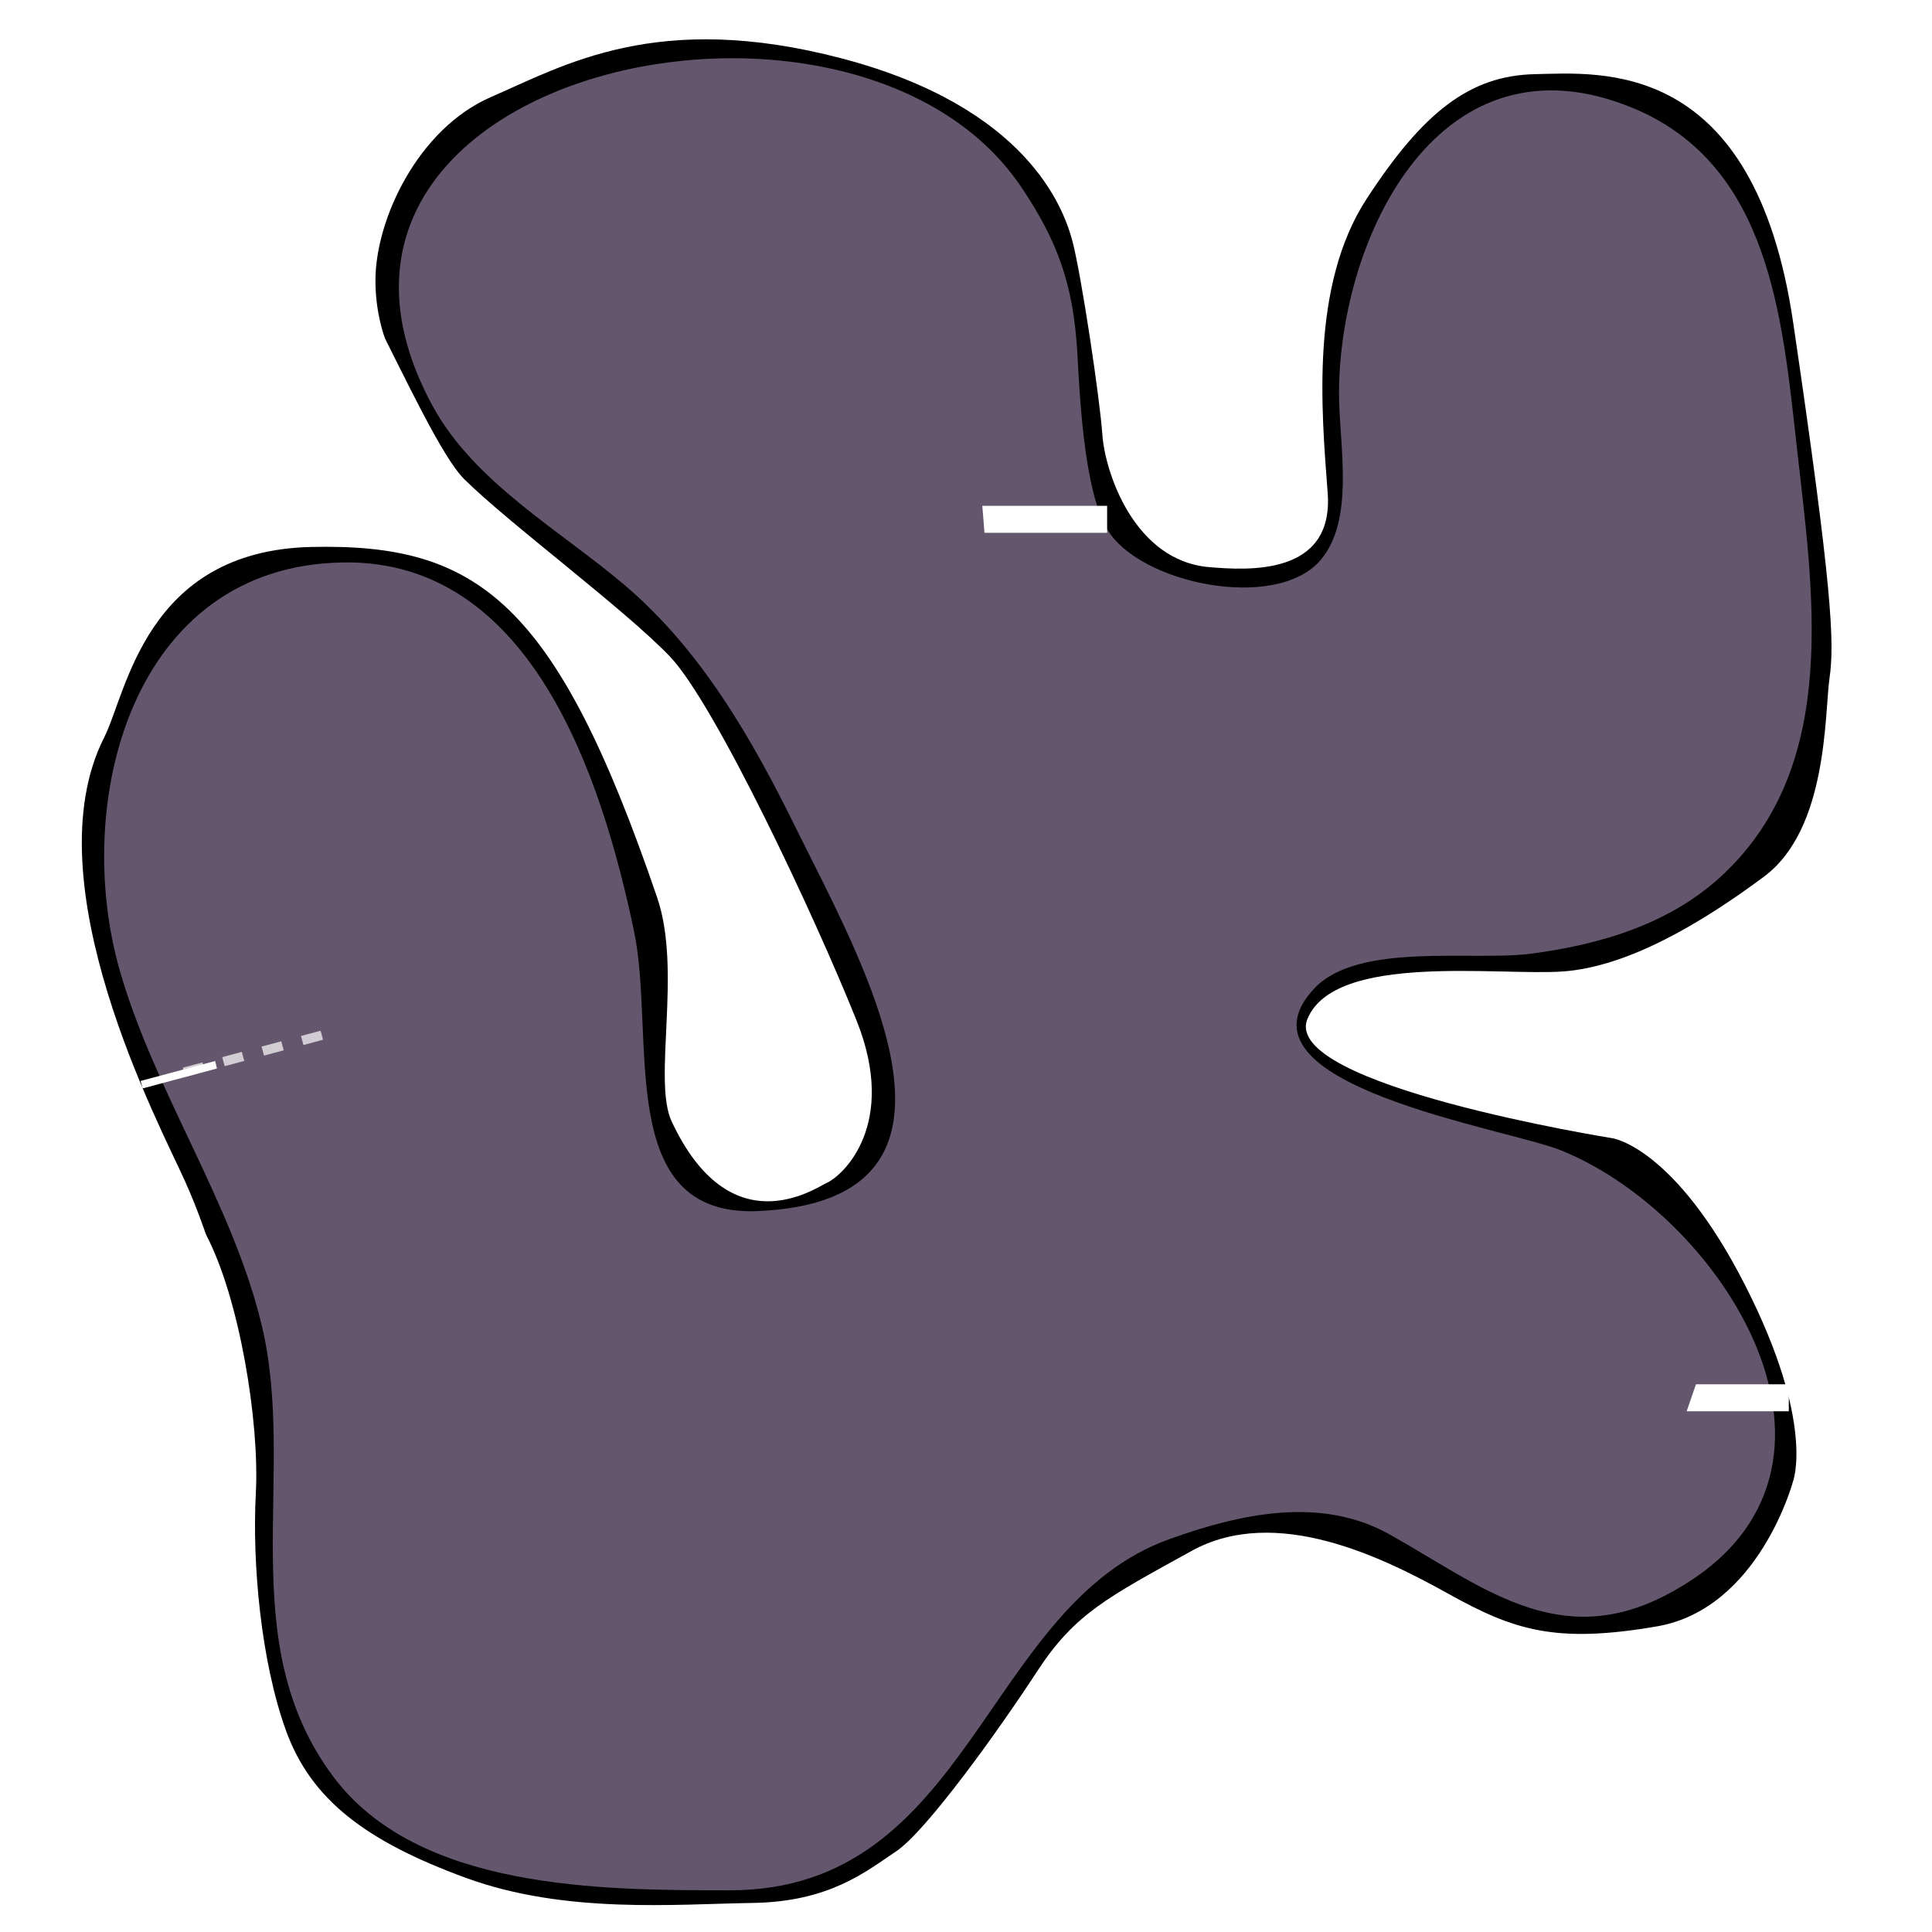
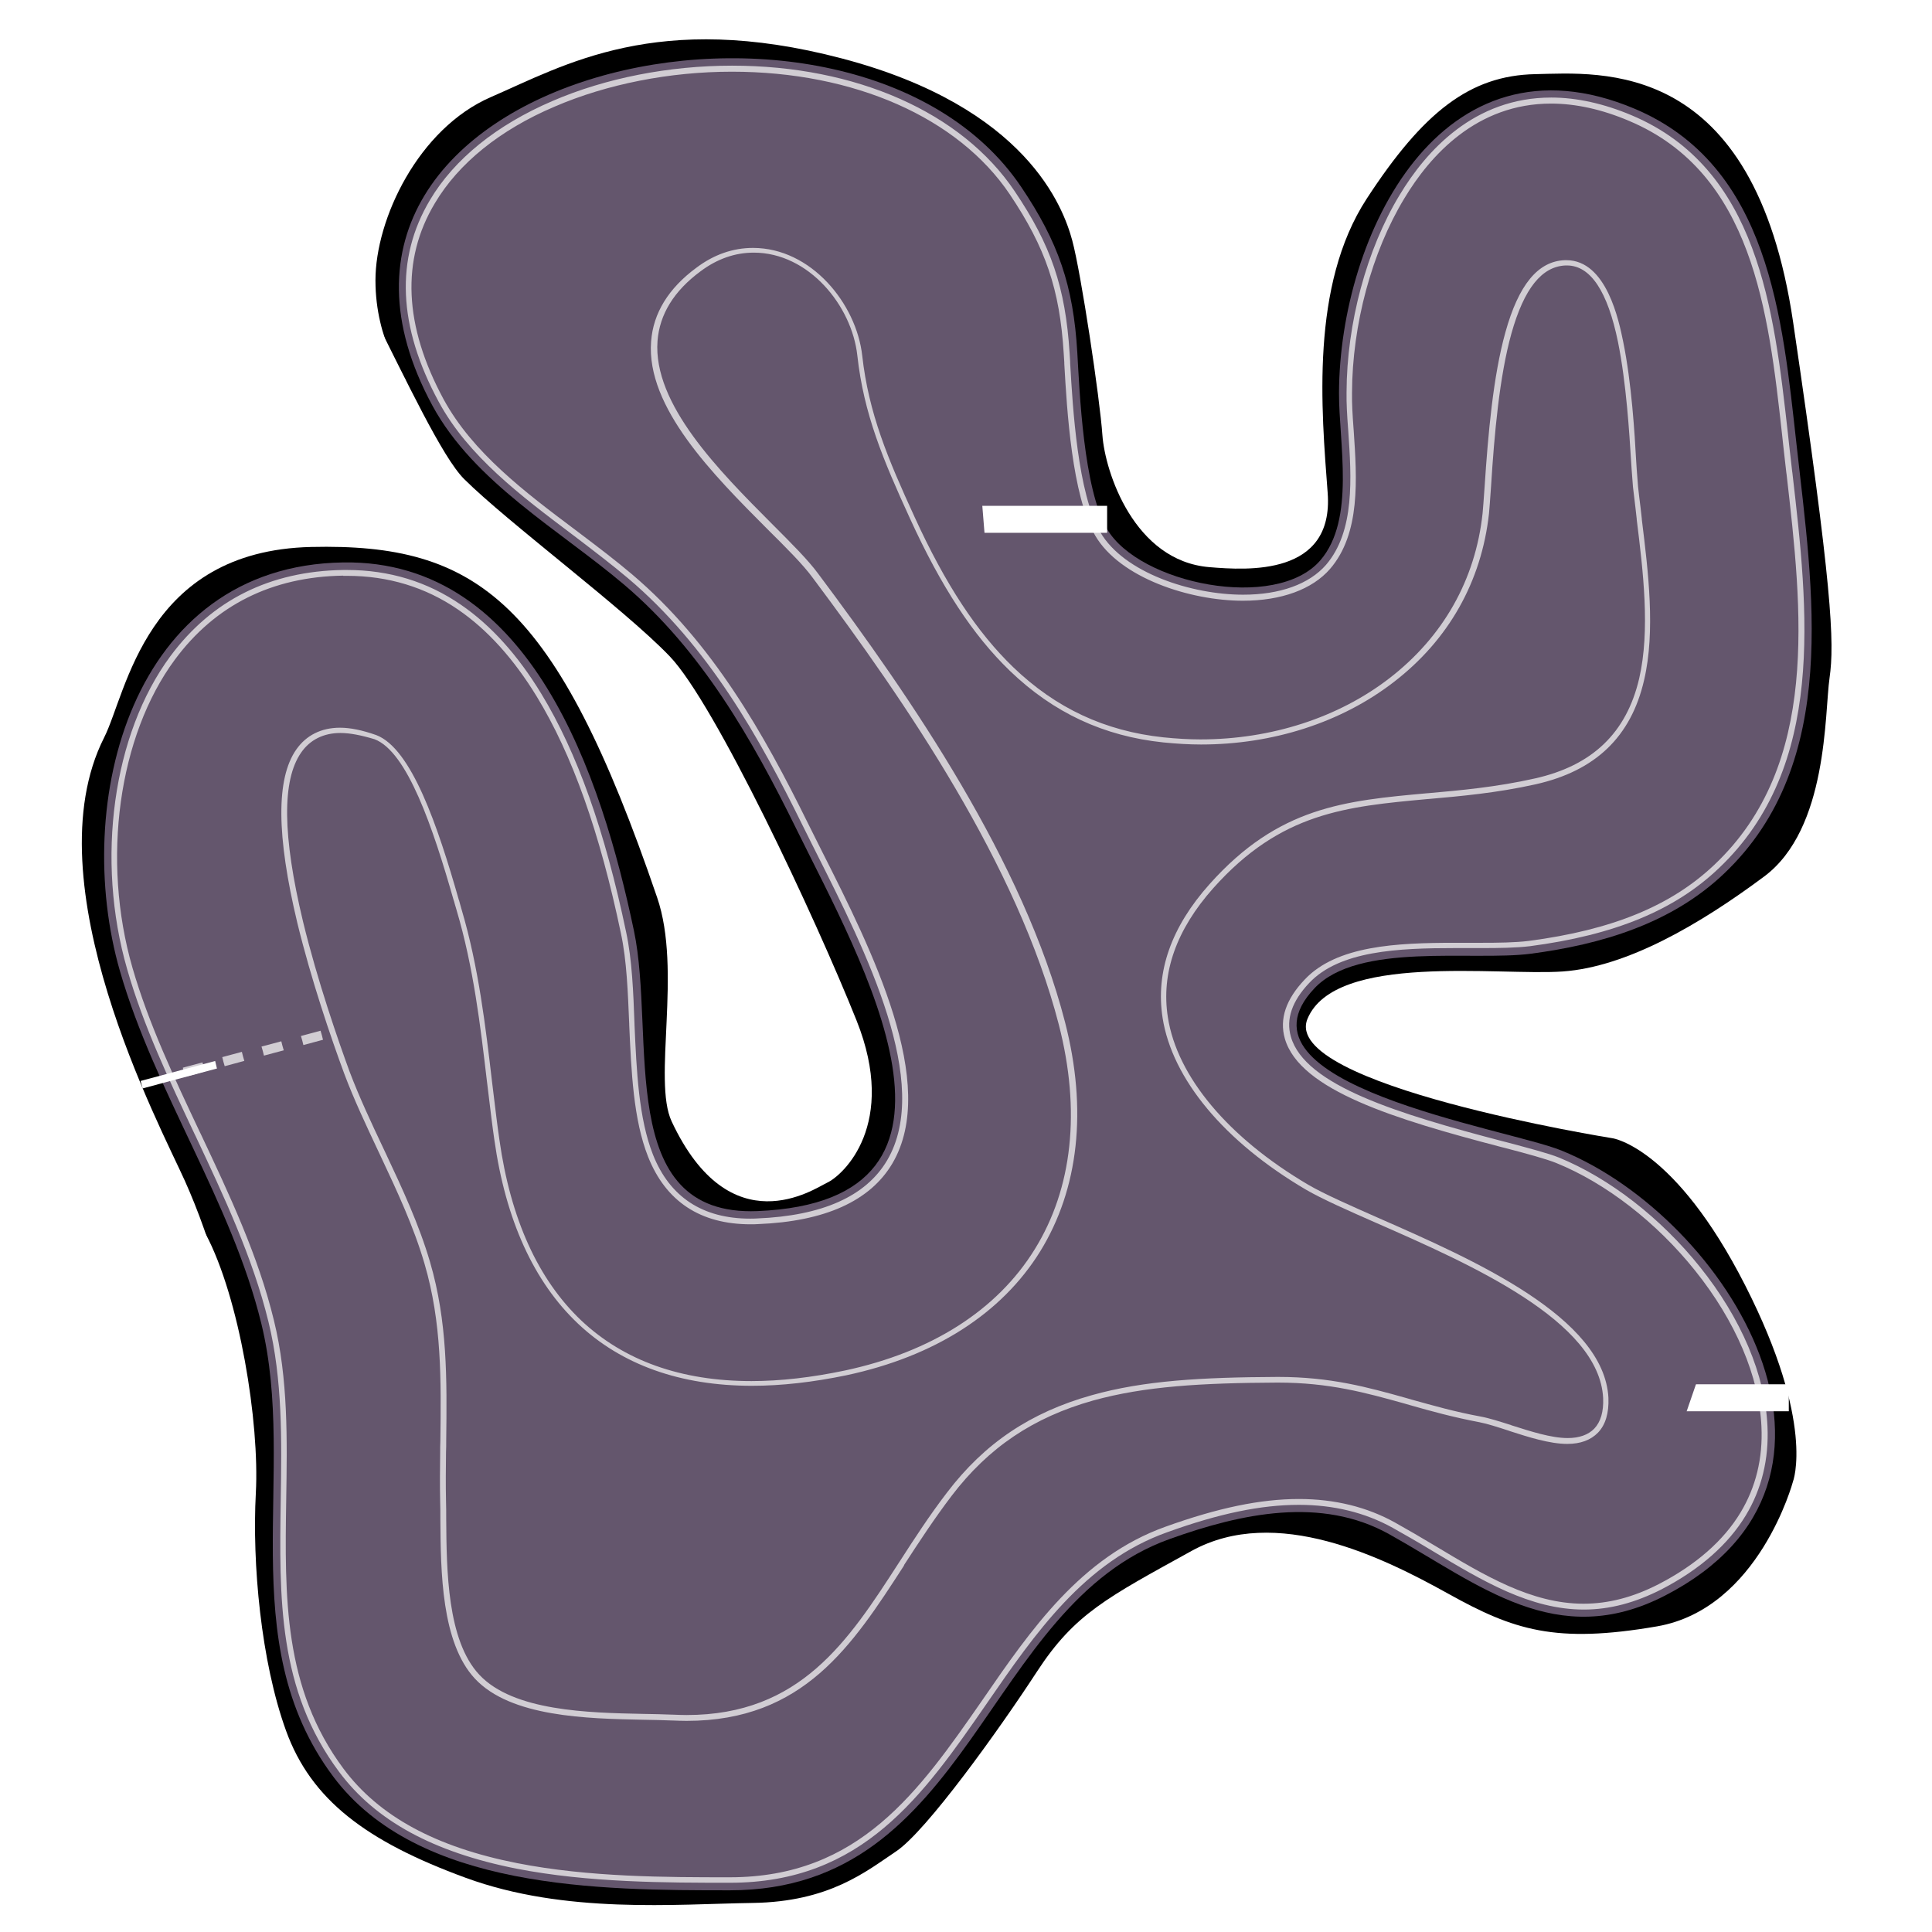
<svg xmlns="http://www.w3.org/2000/svg" version="1.1" id="SCENE_1" x="0px" y="0px" viewBox="0 0 1024 1024" style="enable-background:new 0 0 1024 1024;" xml:space="preserve">
  <style type="text/css">
		.st0 {
			fill: #FFFFFF;
		}

		.st1 {
			display: none;
		}

		.st2 {
			fill: #64566D;
		}

		.st3 {
			fill: rgba(255,255,255,0.7);
		}
	</style>
  <rect id="BACKGROUND_grass" y="0" width="1024" height="1024" />
  <g id="OBSTACLES">
    <path id="00_stone3" class="st0" d="M55.2,390.9c12-23.7,21.8-99,109.8-101s129.6,28.5,183.3,185.8c13.3,38.8-2.5,96.9,7.7,118.7   c31.1,66.4,75.7,35.6,82.3,32.5c8.7-4,37.7-31,15.7-86s-75-167.9-99-193c-24-25.1-85.9-71-109-94s-76-162-104-173s-142,69-142,69   v435.8c0,0,102,180.2,116,152.2s-5-83-18-112S16.2,467.9,55.2,390.9z" />
    <path id="01_stone3" class="st0" d="M177.2,402.6c-5.5,0-7.8,2.2-9.3,4.4c-12,17.3-1,80,27.4,156.1c5.2,13.6,11.7,27.3,17.9,40.6c9.2,19.5,18.7,39.7,25,61.1   c10,33.8,9.6,66.9,9.1,98.8c-0.1,10.4-0.3,21.1-0.1,31.8c0.1,2.9,0.1,6.2,0.1,9.6c0.2,23.4,0.4,58.9,13.7,73   c14.1,15.1,50.5,15.8,77,16.4c5.7,0.1,11.1,0.2,15.9,0.5c2.3,0.1,4.6,0.2,6.8,0.2c52.6,0,73.9-32.8,100.8-74.3   c8.1-12.5,16.4-25.4,26.2-38.1c46.8-61.4,112-66.5,186.2-66.7h0.5c30.1,0,50.9,5.9,72.9,12c11.5,3.2,23.3,6.6,37,9.2   c5.3,1,11.2,2.9,17.6,5c8.9,2.9,19.1,6.1,25.9,6.1c2.7,0,3.8-0.5,4-0.7c0,0,1.1-1.2,0.8-5.9c-0.6-13.3-13.1-27.8-36.9-43.1   c-22.5-14.5-51.6-27.2-74.9-37.5c-16-7-29.8-13.1-38.9-18.5c-47.5-28-76.9-63.8-82.7-100.9c-4.5-28.7,5.1-56.4,28.3-82.4   c40.4-45.1,81.4-48.8,125-52.8c17.5-1.6,35.6-3.2,54.8-7.6c25.3-5.7,39.6-19.6,44.9-43.8c5-22.9,1.5-51-1.8-78.2   c-0.7-6-1.4-11.7-2.1-17.3c-0.4-3.3-0.7-8.2-1-14.5c-1-16.2-2.5-40.6-6.6-60.7c-4.8-23.4-10.9-29.5-13.4-29.5h-0.1   c-5.1,0.2-12.6,9.7-18.1,35.8c-4.9,23.1-6.7,50.4-7.9,68.6c-0.4,6.4-0.8,11.4-1.1,14.8c-4.4,39.9-23.7,74.1-56,99   c-30.1,23.2-69.4,36-110.6,36c-7.1,0-14.3-0.4-21.4-1.1c-81.4-8.6-120.6-72.3-145.5-126.8c-14.8-32.2-25.5-57.6-29.1-90.7   c-2.2-19.8-20.2-42-41-42c-6.8,0-13.5,2.4-19.9,7.1c-10.8,8-16.4,16.7-17.2,26.6c-2,27.2,31.9,61.3,56.7,86.1   c10.6,10.6,19.7,19.8,25.6,27.7C492,363.2,552.6,451.6,575,538.7c12.9,50.2,7.7,95.9-14.8,132.3c-22.5,36.3-61.1,61.1-111.5,71.9   c-18.6,4-36.5,6-53.1,6c-84.2,0-137.6-50.6-150.4-142.6c-1.5-10.6-2.8-21.3-4-31.7c-3.6-30.4-7-59.2-15.5-87.7   c-0.5-1.7-1.1-3.7-1.7-6c-3.2-11.2-8.6-29.9-15.2-46.2c-10.2-25.2-16.9-28.8-18.1-29.3C185.3,403.6,180.9,402.6,177.2,402.6z" />
    <path id="02_stone3" class="st0" d="M641,300.6c20.3,1.7,66,4.7,62.7-39.3c-3.3-44-9.3-110,20.7-156s54.7-65.3,89.3-66c34.7-0.7,116-8.9,136.7,131.5   c20.7,140.5,22,169.8,19.3,188.5c-2.7,18.7-0.7,80-34.7,105.3c-34,25.3-72.7,47.9-106.7,50.3S707.6,504.8,693,540   s161.7,63.3,161.7,63.3s33,4.7,70.3,78s25.3,104,25.3,104s-18,67.3-72,76.7c-54,9.3-76,2-110.7-17.3c-34.7-19.3-91.3-47.3-136-22.7   c-44.7,24.7-62,33.3-82,64c-20,30.7-58.7,84.7-74.7,95.3c-16,10.7-35.3,26.7-76,27.3s-99.3,6-152-13.3c-52.7-19.3-82-41.3-95.3-78   c-13.3-36.7-18-88.7-16-126c2-37.3-8.6-103.4-26.6-137.3C91,620,0,574.6,0,574.6V1024h1024V0H0v194l214.9,7.1   c0,0-15.9-20-15.9-52.5s22.7-80.5,61.3-97.2s88-46.2,186-20.4s117.3,79.1,122,96.4c4.7,17.3,14.7,84,16,103.3   C585.7,250,601,297.3,641,300.6z" />
  </g>
  <g id="ROAD">
    <path id="TRACK_asphalt" class="st2" d="M386.9,1001.9c-68.6,0-165.4-0.2-210.3-60.3c-53.9-72.1-18.7-160.9-38.1-240.1   c-15.7-64.4-56.4-122.6-74.9-186.7c-25.7-89,5.8-215,118.3-216.7C281.7,296.5,319,412.4,336,493.3c11.8,56-10.9,151.7,65.5,148.6   c128.7-5.3,54.9-132.8,20.6-202.5c-23.4-47.6-50.4-94.9-91.4-129.6c-34.1-28.9-79.4-54.1-101.5-94.8   C133.3,37.8,452.3-32.8,541.2,99c19.7,29.2,27.7,52.3,29.8,87.9c1.2,20.5,3.2,71.8,15.7,93.4c16.9,29.1,89.5,44,113.1,16.7   c18.7-21.7,9.8-62.2,9.9-88.8c0.3-83.5,54-193.8,156.6-150.6c71.6,30.2,78.4,110.9,85.9,178c8.5,76.6,23.7,168.6-38.5,227.5   c-27.9,26.5-65.1,37.5-102.4,42.4c-30.9,4-91.4-6.3-114.6,18.3c-48.3,51.1,102,74.2,130.9,86c88,35.7,173.8,174.7,54.9,235.9   c-57.5,29.6-98.4-5.9-146.3-32.6c-35.8-19.9-77.8-11.2-116.2,2.6C521.5,850.9,514.7,1001.9,386.9,1001.9z M186,566.6   c13,34.1,32.3,65.9,42.6,101c12.7,42.9,7.8,84.2,8.6,128c0.5,24.8-1.6,70,16.5,89.3c20.4,21.8,71.5,18.6,99.7,20   c81.2,4.1,98.7-59.1,142.2-116.2c44.1-57.9,106.4-62.6,178.2-62.8c44.6-0.1,68.2,13.4,108.5,21c20.6,3.9,61.7,26.4,60.1-5.8   c-2.5-50.7-120.4-86.5-155.6-107.2c-67.5-39.7-108.9-104.4-52-168c53.2-59.4,106.1-41.9,174.5-57.2c72.4-16.3,55.1-92.3,48.8-150.2   c-2.2-20.1-2.7-114.8-31.5-113.7c-33.1,1.3-34.3,106.2-36.8,128.1c-9.3,84.3-90.6,134.1-177,124.9c-69.2-7.3-107.9-56.5-137.5-121   c-15.1-32.9-24.9-56.9-28.3-87.6c-3.7-33.5-41.8-67.7-76.8-41.8c-65.2,48.3,37.5,120.3,63.1,154.5c52.1,69.6,110,155.1,131.6,239.2   c24.6,95.9-20.6,171-118.8,191.9c-107,22.8-176.8-22.5-191.5-128.2c-5.7-40.6-8.1-81.2-19.8-120.8c-5.3-18.1-21.6-80.7-41.1-88   C113.2,366.2,175.3,537.9,186,566.6z M535.5,225.6L535.5,225.6L535.5,225.6z" />
    <circle id="START" cx="160" cy="579.9" r="3.4" class="st1" />
    <g id="CHECK">
      <rect id="1" x="73.1" y="558" class="st0" width="114.8" height="4.1" transform="rotate(-15, 130.5, 560.05)" />
      <rect id="2" x="472" y="268.1" class="st0" width="114.8" height="14.3" />
      <rect id="3" x="833.3" y="733.7" class="st0" width="114.8" height="14.3" />
    </g>
  </g>
  <path id="drive" class="st2" d="M120.5,589.4L96.6,489.4l-4.4-58.9l2-30.5l7.6-27.3l14.6-22.7l20.2-15.8l28.8-10.8l31.1,2.9  l23.4,14.6l20.9,21.5l17.8,25.7l14.2,27.2l10,26.2l5.4,23.1L304.9,579l7.7,27.1l11,23.6l15.2,18.7l16.5,10.3l21.2,6.6l24.3,3.2h25.8  l25.7-3l24-5.7l20.7-8.3l15.9-10.5l27.5-43.7l1.2-52.1L522.5,488l-42.2-57.7l-86-95.3l-84.7-85.3l-27.3-54l-1.3-50l18-41.3  l40.7-24.7l61.3-9.3l54,8l32.7,25.4l18.8,35.3l10.5,44l1.3,56l4.1,50.7l19.3,23.2l20,19.3l24.7,15.9l24.5,9.3l23.8,2.9l26.4-0.6  l20.7-3.3l30-13.3l18-24.7l14.3-28.8l6-29l-2.3-93.5l5.9-27.5L768,117l22.5-15.1l32.9-5.8l29.8,4.3l22.2,12.5l15.8,18.9l10.5,23.7  l6.4,26.9l6.4,114l-1.8,27.6l-4.8,24.2l-8.6,21.1l-13.1,18.5L867.8,404l-24.5,14.3L812,430.9L718.2,453l-21.5,9.5l-17.9,13.8  L666.1,496l-6.1,26.7l3.8,29.3l14.6,23.1l22.8,18l28.4,14L847,644.9l17.9,11l15.5,15.6l11.7,18.9l6.7,21l0.3,21.7l-7.3,21.2  l-16.3,19.4L849,789.9l-16.3,5l-18.3,1.9l-19.7-0.5L699,780.9l-17.2-1.3l-17,0.5l-16.9,2.2l-16.6,3.8l-16.4,5.3l-16,6.6L568,814.9  l-27.5,19.8L456.6,915l-23.5,16.6l-28.2,13.7l-34.6,10l-29.7,4.1l-28.3-0.3l-26.5-4.7l-24.2-9.1l-21.5-13.6l-18.4-18.1L207,890.9  l-10.9-27.1l-34-141L138.6,634L120.5,589.4z" />
  <g id="layout">
    <polygon class="st3" points="98.2,570.7 97.5,568.3 96.9,565.9 102.1,564.5 107.3,563.1 108,565.5 108.6,567.9 103.4,569.3  " />
    <polygon class="st3" points="119.1,565.1 118.4,562.7 117.8,560.3 123,558.9 128.2,557.5 128.8,559.9 129.5,562.3 124.3,563.7  " />
    <polygon class="st3" points="139.9,559.5 139.3,557.1 138.6,554.7 143.9,553.3 149.1,551.9 149.7,554.3 150.4,556.7 145.1,558.1  " />
    <polygon class="st3" points="160.8,553.9 160.2,551.5 159.5,549.1 164.7,547.7 169.9,546.3 170.6,548.7 171.2,551.1 166,552.5  " />
+     <path class="st3" d="M386.9,997.9c-33.4,0-75,0-113.3-7.5c-43.9-8.7-74.6-25.4-93.8-51.2c-32.6-43.5-31.8-92.5-31-144.4l0-0.2   c0.5-31.1,1-63.3-6.5-94c-8.3-34-23.7-66.7-38.6-98.4l-0.5-1C89.9,573,76,543.8,67.4,513.7C50.6,455.6,59.8,389,90.3,347.8   c22-29.7,52.8-45.1,91.6-45.7h2c22.4,0,42.7,6.2,60.5,18.5c15.8,10.8,30.1,26.7,42.5,47.1c19,31.2,33.7,72.5,45,126.5   c3.1,14.5,3.8,31.8,4.4,48.5l0,0.4c1.1,24.4,2.2,49.7,9.8,68.9c8.9,22.5,26.3,33.9,51.5,33.9c1.2,0,2.4,0,3.7-0.1   c34.5-1.4,57.6-11.7,68.9-30.8c24-40.8-11.4-111-37.2-162.3c-1.8-3.6-3.6-7.1-5.2-10.4c-0.8-1.6-1.6-3.2-2.4-4.8   c-23-46.8-50.1-95.1-92.4-130.9c-8.4-7.1-17.6-14.1-26.5-20.9l-3.3-2.5c-27.1-20.4-55.1-41.4-70.7-70.3   c-21.6-39.9-23.1-75.9-4.6-106.9c12.8-21.6,35.3-39.8,65-52.5c28-12.1,61.7-18.7,95.1-18.7c65.8,0,121.7,24.8,149.7,66.4   c19.4,28.7,27,51.2,29.2,85.8c0.1,1.4,0.2,3,0.3,4.7l0,0.7c1.4,24.1,4,69,16,89.7c12.5,21.5,48.3,33.1,75.7,33.1   c19.5,0,35-5.6,43.9-15.8c15.4-17.9,13.5-46.2,11.8-71.1l-0.1-1.3c-0.5-6.8-0.9-13.2-0.8-19c0.1-36.6,10.6-75.7,28.1-104.6   c14.2-23.6,39.6-51.7,80.4-51.7c13.5,0,27.9,3.2,42.6,9.4c67.1,28.3,75.4,102.7,82.8,168.4l0.7,6.5c0.2,2,0.5,4.1,0.7,6.1   c0.3,2.6,0.6,5.2,0.9,7.9l0.1,0.6c8.4,72.9,18,155.6-39,209.6c-23.4,22.3-55.3,35.4-100.1,41.3c-7.4,0.9-16.9,1-25.2,1h-14.4   c-30.3,0-61.3,1.4-77.4,18.5c-9.1,9.6-12.4,19.2-9.7,28.5c7.4,25.9,57.4,41,112.3,55.4l2,0.5c11.9,3.2,22.3,5.9,27.7,8.1   c26.9,11,54.1,32.1,74.8,58c21.9,27.3,34.6,57.3,35.8,84.5c0.8,17.4-3.1,33.3-11.5,47.2c-9.3,15.4-24.3,28.6-44.5,39.1   c-14.1,7.2-27.6,10.8-41.3,10.8c-28.4,0-53.6-15.1-80.3-31.1c-7.6-4.6-14.4-8.5-21-12.2c-14.6-8.1-31.3-12.2-49.7-12.2   c-20.2,0-42.4,4.6-69.8,14.5c-43.9,15.6-70.1,53.7-95.5,90.5l-0.2,0.3C489.2,951.7,457.2,997.9,386.9,997.9z M181.9,305.1   c-37.8,0.6-67.8,15.6-89.2,44.5c-29.9,40.4-39,106.1-22.5,163.3c8.6,29.8,22.4,58.9,35.7,87.1l0.5,1c15,31.8,30.5,64.6,38.8,98.9   c7.6,31,7,63.4,6.5,94.8l0,0.2c-0.8,51.3-1.5,99.8,30.4,142.6c18.7,25.1,48.8,41.5,92,50c38,7.5,79.4,7.5,112.7,7.5   c68.7,0,100.3-45.6,133.8-93.8l0.2-0.3c25.6-37.2,52.2-75.7,96.9-91.7c27.8-10,50.3-14.7,70.8-14.7c18.8,0,36.1,4.2,51.1,12.6   c6.6,3.7,13.5,7.7,21,12.2c26.3,15.8,51.1,30.7,78.7,30.7c13.2,0,26.3-3.4,39.9-10.4c19.7-10.2,34.3-23,43.3-37.9   c8.1-13.4,11.9-28.8,11.1-45.6c-1.2-26.5-13.7-55.9-35.2-82.7c-20.4-25.5-47.2-46.3-73.6-57c-5.2-2.1-15.4-4.9-27.3-8l-2-0.5   c-55.8-14.6-106.6-30-114.5-57.4c-3-10.4,0.6-20.9,10.5-31.3c16.9-18,48.6-19.5,79.6-19.5h14.4c8.2,0,17.6-0.1,24.8-1   c44.2-5.8,75.5-18.6,98.5-40.5c55.9-52.9,46.4-134.7,38.1-207l-0.1-0.6c-0.3-2.7-0.6-5.3-0.9-7.9c-0.2-2.1-0.5-4.1-0.7-6.2   l-0.7-6.5c-7.2-64.8-15.5-138.3-81-165.9c-14.3-6.1-28.3-9.2-41.4-9.2c-39.3,0-64,27.3-77.8,50.3c-17.2,28.4-27.6,66.9-27.7,103   c-0.1,5.7,0.3,12.1,0.8,18.8l0.1,1.3c1.7,25.5,3.7,54.5-12.6,73.3c-9.4,10.8-25.8,16.8-46.1,16.8c-28.2,0-65.2-12.1-78.3-34.5   c-12.4-21.3-15-66.7-16.4-91.1l0-0.7c-0.1-1.7-0.2-3.3-0.3-4.7c-2.1-34-9.6-56.1-28.6-84.4c-27.4-40.7-82.5-65-147.3-65   c-33,0-66.3,6.6-93.9,18.5C265,68.8,243,86.6,230.5,107.7c-18,30-16.4,65,4.6,103.9c15.4,28.3,43.1,49.2,69.9,69.3l3.3,2.5   c9,6.8,18.2,13.8,26.7,21c42.7,36.2,70,84.8,93.2,131.9c0.8,1.6,1.6,3.2,2.4,4.8c1.7,3.4,3.4,6.8,5.2,10.4   c26.2,51.9,62,123,37.2,165.1c-11.8,20-35.8,30.8-71.3,32.2c-1.3,0.1-2.7,0.1-3.9,0.1c-26.6,0-44.9-12.1-54.3-35.8   c-7.8-19.7-8.9-45.2-10-69.9l0-0.4c-0.7-16.6-1.3-33.8-4.4-48.1c-11.2-53.6-25.8-94.7-44.6-125.5c-12.2-20-26.2-35.5-41.7-46.1   c-17.3-11.9-37.1-17.9-58.9-17.9H181.9z" />
+     <path class="st3" d="M363.9,912.1c-2.4,0-4.8-0.1-7.4-0.2l-0.3,0c-4.5-0.2-9.6-0.3-15.4-0.4c-29.6-0.6-70.1-1.4-89.1-21.8   c-17.8-19.1-18.1-56.8-18.3-84.4v-0.1c0-3.3,0-6.5-0.1-9.3c-0.2-8.9-0.1-17.6,0-26.1c0-2,0-4,0.1-6l0-0.2   c0.4-32.1,0.8-62.5-8.4-93.8c-5.7-19.6-14.6-38.6-23.2-56.9l-1.6-3.4c-6.1-13-12.5-26.5-17.7-40.3c-7.3-19.8-17.5-49.7-24.9-80   c-11.1-46.4-11.3-76.5-0.6-91.9c5.3-7.6,13.3-11.6,23.2-11.6c5.5,0,11.8,1.3,19.2,3.9c18.7,7.1,32.6,48.1,43.8,87.4l0.1,0.2   c0.4,1.4,0.7,2.5,1,3.6c0.1,0.5,0.3,1,0.4,1.4c9,30.4,12.7,62.3,16,90.4c0.4,3,0.7,6,1.1,9c0.9,7.4,1.8,15,2.9,22.5   c5.9,41.9,20.5,74.1,43.4,95.8c22.6,21.3,52.9,32.1,90.2,32.1c15.3,0,31.9-1.9,49.5-5.6c45.9-9.8,80.7-32,100.6-64.2   c20.1-32.4,24.5-73.6,12.8-119.1c-21.8-84.5-81.1-170.9-130.4-236.8c-5.1-7-13.9-15.8-24.1-25.9c-28.7-28.8-64.3-64.5-61.6-99.4   c1.1-15,9.2-28.2,24-39.1c9.3-7,19.4-10.5,30-10.5c30.8,0,54.8,29.5,57.9,57.1c3.4,30.5,13.6,54.7,27.7,85.4   c16.4,35.9,33.1,61.2,52.4,79.8c22.6,21.7,48.6,33.8,79.5,37.1c6.9,0.7,13.4,1.1,19.6,1.1c37.5,0,73.1-11.5,100.2-32.4   c28.5-22,45.6-52.2,49.4-87.4c0.2-2.2,0.6-7,1.1-14.5c1.8-27.3,4.5-58.3,11-81.5c7-25.2,17.3-37.7,31.5-38.2l0.8,0   c21.4,0,27.9,32.4,30.1,43.1c4.5,22,6.1,48.8,6.9,63.2c0.1,1.6,0.2,3.1,0.3,4.6c0.3,3.7,0.5,6.9,0.7,9.1c0.4,3.6,0.8,7.2,1.3,10.9   c0.2,2,0.5,4.1,0.7,6.2l0,0.3c3.4,27.7,7.3,59.1,1.2,85.2c-6.9,30-25.8,48.1-57.5,55.2c-20.6,4.6-39.9,6.3-56.9,7.8l-0.2,0   c-43.5,4-77.9,7.1-113.7,47.2c-19.6,22-27.8,45-24.1,68.5c4.9,31.5,32.1,63.9,74.5,88.8c8.4,4.9,22.3,11,37,17.5   c50.6,22.2,119.8,52.7,122,95.4c0.3,8-1.5,14.2-5.5,18.4c-3.9,4-9.3,6-16.3,6c-9.3,0-20.6-3.6-30.5-6.8l-0.5-0.2   c-5.9-1.9-11.4-3.7-15.6-4.5c-13.7-2.6-25.4-5.8-36.6-9l-3.1-0.9c-20.5-5.7-39.8-11.1-67.1-11.1H677c-40,0.2-70.2,1.9-97.6,9.5   c-31.7,8.9-55.5,24.9-75,50.5c-9.2,12.1-17.3,24.5-25.1,36.5L479,830C451.7,872.2,425.9,912.1,363.9,912.1z M180.4,388.5   c-8.9,0-16.1,3.6-20.8,10.4c-10.2,14.7-9.9,44,1,89.5c7.7,31.7,18.8,63.5,24.7,79.6c5.2,13.7,11.5,27.1,17.6,40l1.6,3.4   c8.7,18.5,17.6,37.6,23.4,57.4c9.3,31.7,9,62.3,8.6,94.7l0,0.2c0,2,0,4-0.1,6c-0.1,8.5-0.2,17.2,0,26c0.1,2.9,0.1,6.1,0.1,9.4   c0.2,27.2,0.5,64.3,17.5,82.5c18.1,19.4,57.9,20.2,86.8,20.8c5.8,0.1,11,0.2,15.5,0.4l0.3,0c2.5,0.1,4.9,0.2,7.3,0.2   c60.3,0,85.7-39.2,112.5-80.7l0.4-0.6c7.8-12.1,15.9-24.6,25.2-36.7c19.9-26.1,44.2-42.4,76.6-51.5c27.7-7.8,58.2-9.5,98.4-9.7h0.5   c27.6,0,47.2,5.4,67.9,11.2l3.1,0.9c11.2,3.1,22.7,6.4,36.3,8.9c4.4,0.8,10,2.6,16,4.5l0.5,0.2c9.8,3.1,20.8,6.7,29.6,6.7   c6.1,0,10.9-1.7,14.1-5c3.4-3.6,5-9,4.7-16.2c-2.1-40.9-70.3-70.9-120.2-92.8c-14.8-6.5-28.8-12.7-37.4-17.7   c-43.2-25.4-70.8-58.6-75.9-91c-3.8-24.4,4.6-48.2,24.9-70.9c36.6-41,71.5-44.2,115.7-48.2l0.2,0c16.9-1.5,36.1-3.2,56.5-7.8   c30.5-6.8,48.6-24.2,55.3-53c5.9-25.6,2.1-56.7-1.3-84.2l0-0.3c-0.2-2.1-0.5-4.2-0.7-6.2c-0.4-3.7-0.9-7.4-1.3-10.9   c-0.2-2.2-0.4-5.4-0.7-9.2c-0.1-1.4-0.2-3-0.3-4.6c-0.9-14.3-2.5-41-6.9-62.8c-5.5-27-14.6-40.7-27.1-40.7h-0.7   c-12.6,0.5-22,12.2-28.7,36c-6.4,22.9-9.1,53.7-10.8,80.9c-0.5,7.5-0.9,12.4-1.1,14.6c-4,36.1-21.4,67-50.6,89.4   c-27.6,21.3-63.9,33-102,33c-6.4,0-12.9-0.4-20-1.1c-31.6-3.3-58.2-15.7-81.3-37.9c-19.6-18.9-36.4-44.5-53-80.8   c-14.2-31-24.5-55.4-27.9-86.4c-2.9-26.3-25.7-54.5-54.9-54.5c-9.9,0-19.4,3.3-28.2,9.9c-14.1,10.4-21.7,22.8-22.8,36.9   c-2.5,33.5,32.5,68.7,60.7,97c10.3,10.3,19.1,19.1,24.4,26.3c49.5,66.1,109,152.8,130.9,237.8c11.9,46.3,7.3,88.3-13.2,121.5   c-20.4,32.9-55.8,55.6-102.6,65.6c-17.8,3.7-34.6,5.6-50.1,5.6c-38,0-69.1-11.1-92.2-32.9c-23.5-22.2-38.4-55-44.4-97.6   c-1.1-7.5-2-15.2-2.9-22.6c-0.4-3-0.7-6-1.1-9c-3.3-28-7-59.8-16-90c-0.1-0.5-0.3-0.9-0.4-1.4c-0.3-1.1-0.7-2.2-1-3.5l-0.1-0.2   c-11-38.6-24.6-78.9-42-85.5C191.5,389.7,185.5,388.5,180.4,388.5z" />
  </g>
</svg>
